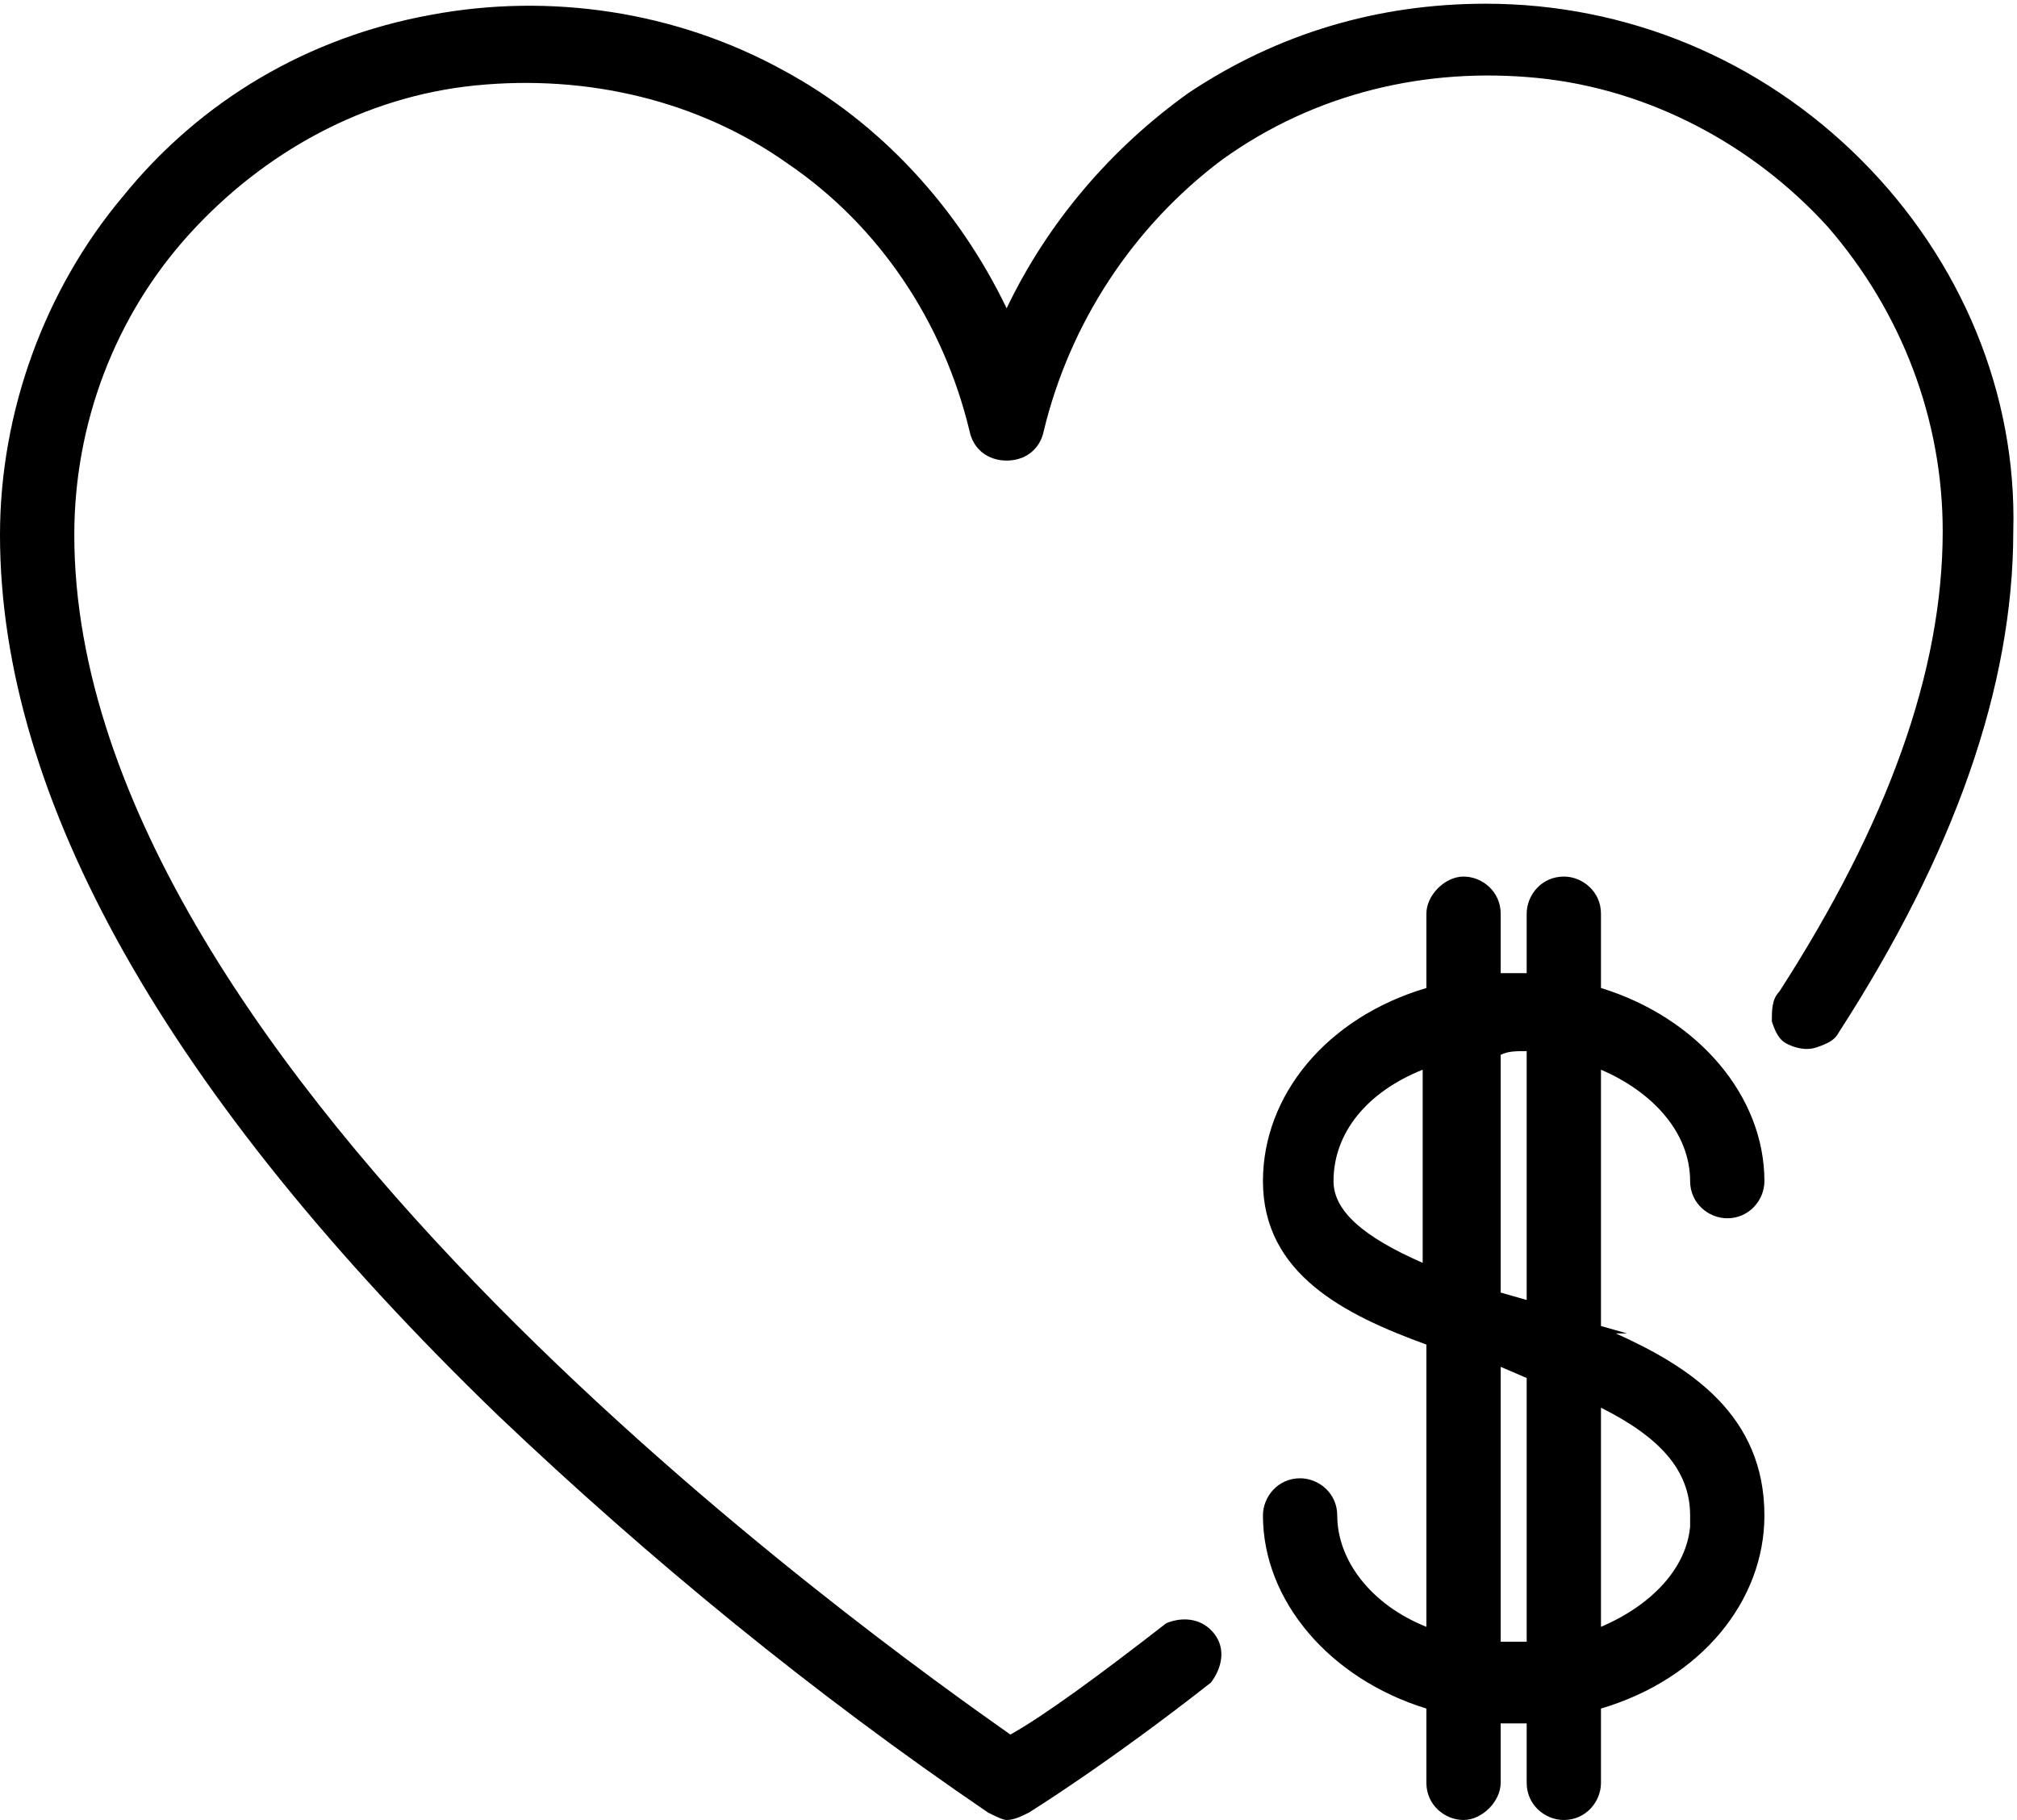
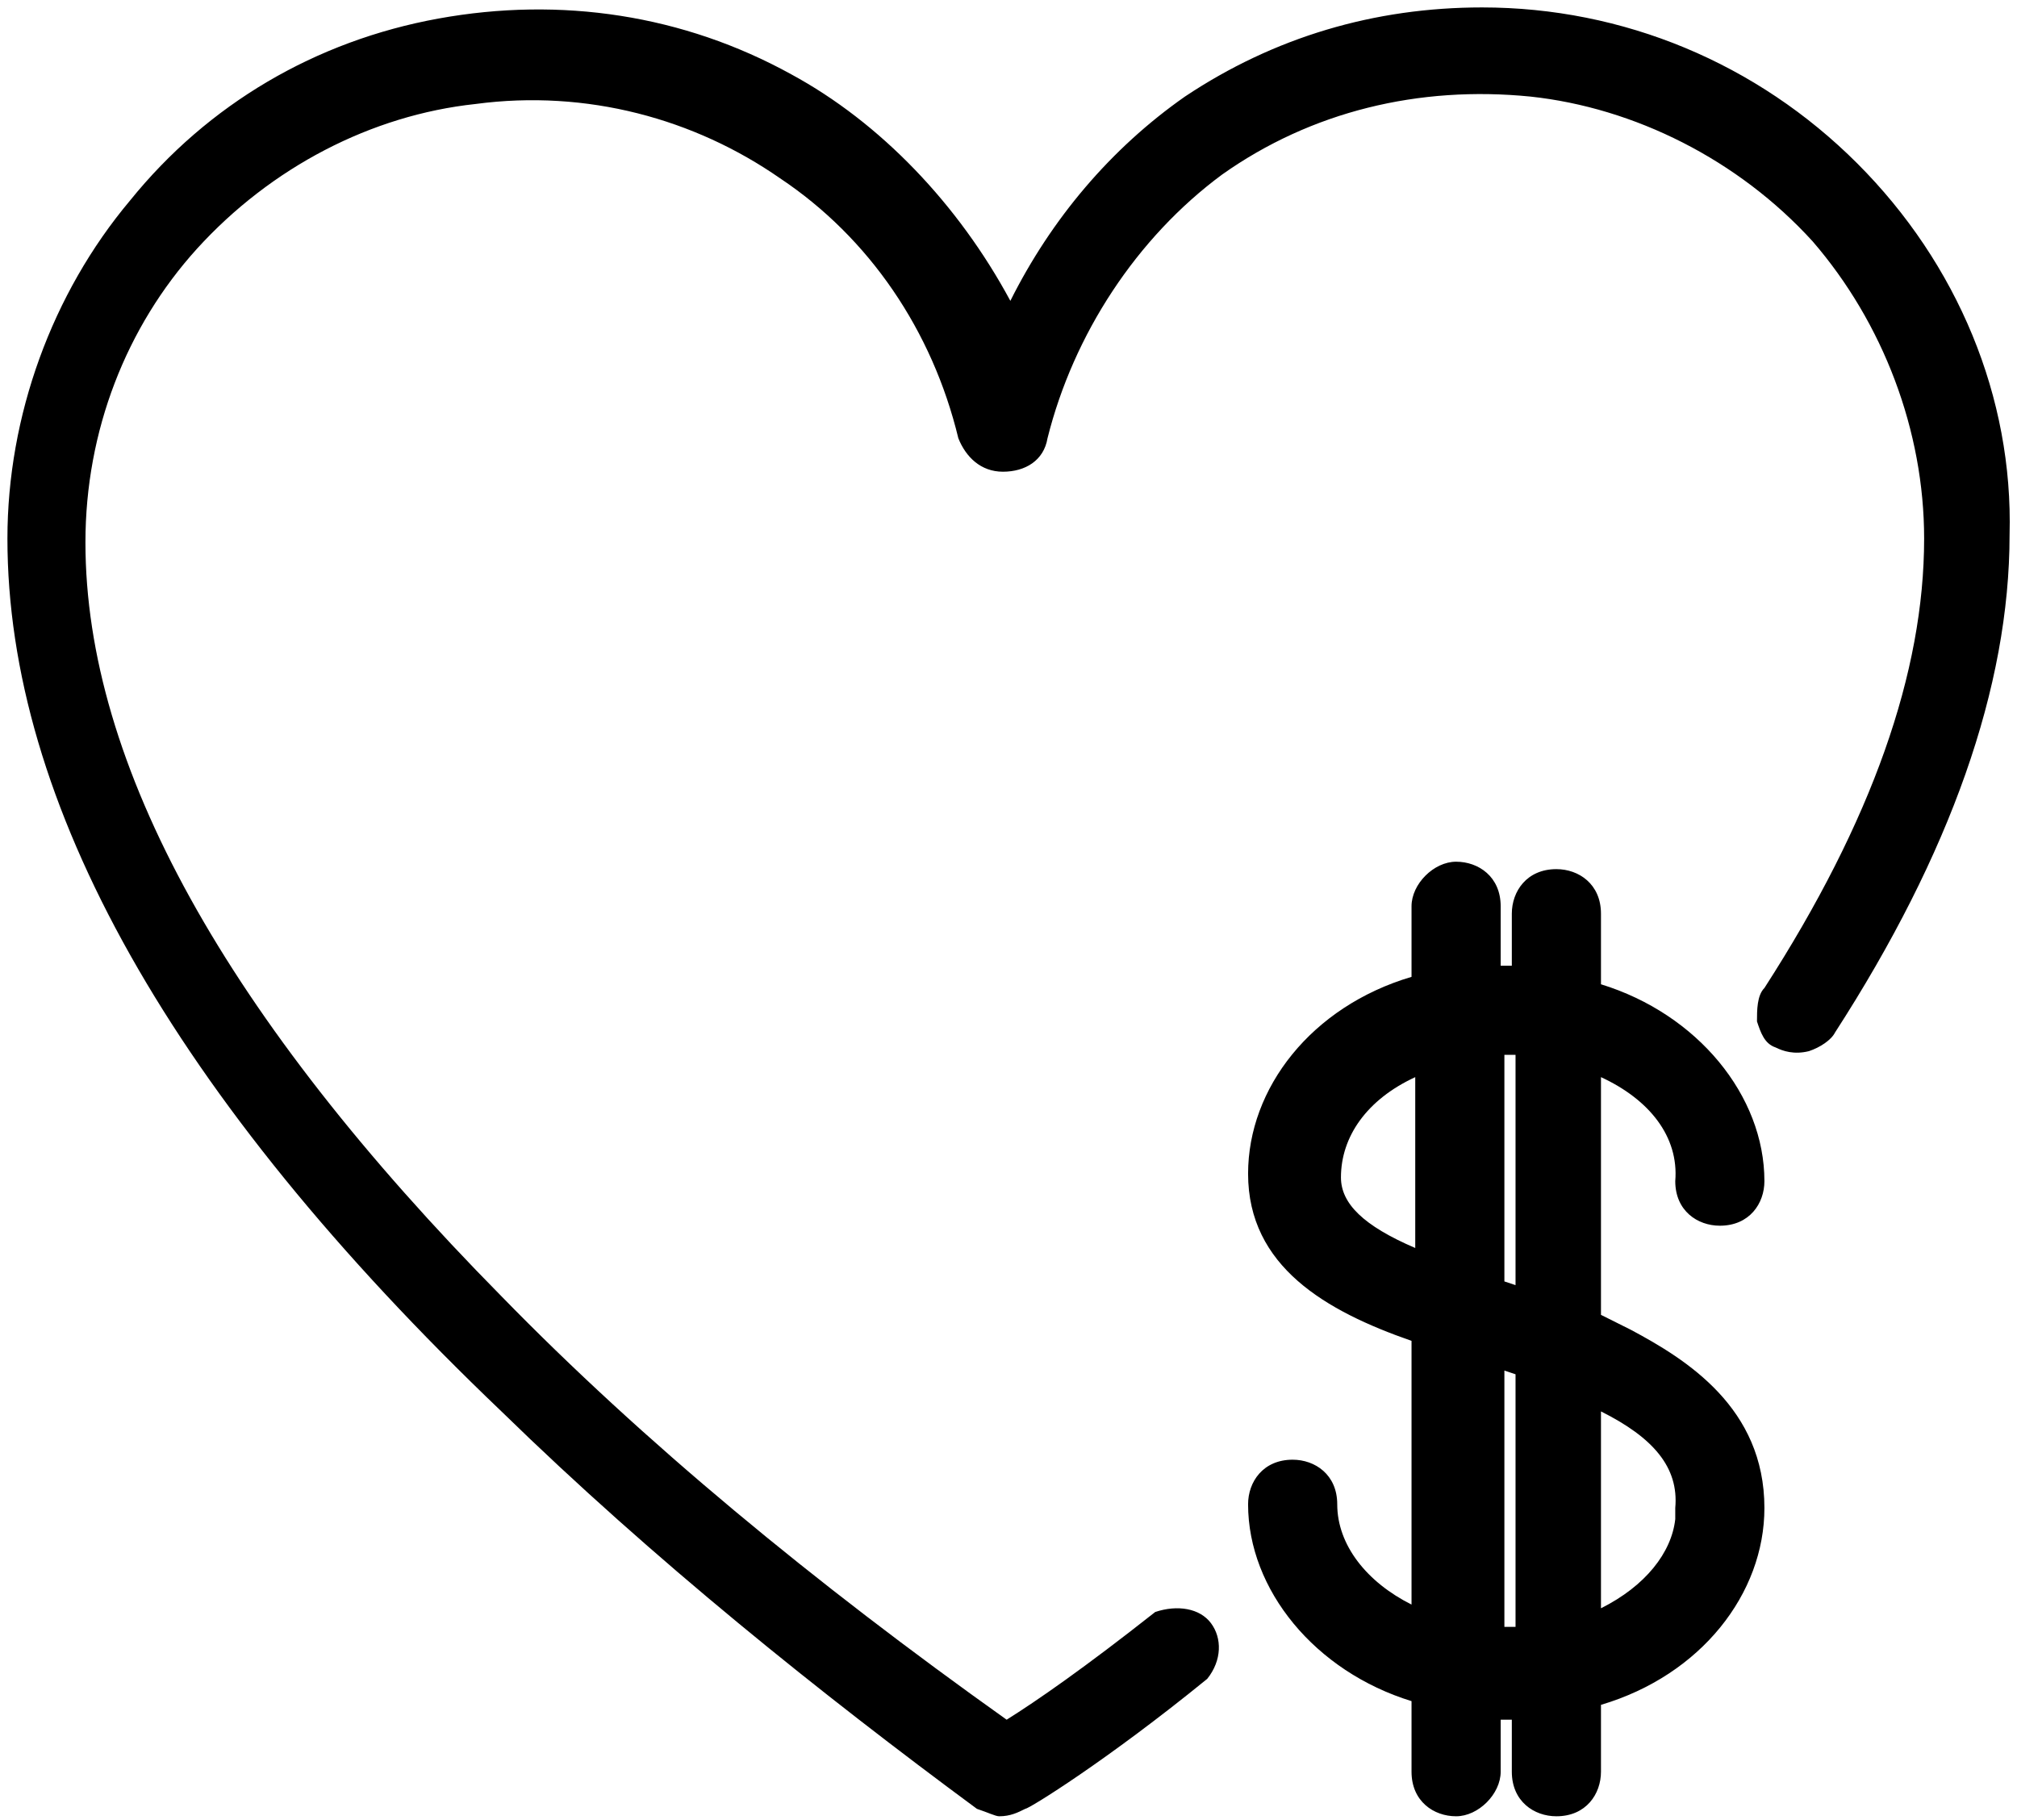
<svg xmlns="http://www.w3.org/2000/svg" version="1.1" id="Layer_1" x="0px" y="0px" viewBox="0 0 54.3 49" style="enable-background:new 0 0 54.3 49;" xml:space="preserve">
  <style type="text/css">
	.st0{fill:currentColor;}
</style>
-   <path class="st0" d="M50.1,4.3C47.4,1.6,43.8,0.1,40,0.1c-2.9,0-5.6,0.8-8,2.4C29.9,4,28.2,6,27.1,8.3c-1.3-2.7-3.4-5-6-6.4  c-2.9-1.6-6.3-2.1-9.5-1.5C8.3,1,5.4,2.7,3.3,5.3C1.2,7.8,0,11.1,0,14.4c0,7.1,4.5,15.1,13.4,23.7c4.1,3.9,8.5,7.5,13.2,10.7  c0.2,0.1,0.4,0.2,0.5,0.2c0.2,0,0.4-0.1,0.6-0.2c0,0,2.1-1.3,4.9-3.5c0.3-0.4,0.4-0.9,0.1-1.3c-0.3-0.4-0.8-0.5-1.3-0.3  c-1.8,1.4-3.3,2.5-4.2,3C23.8,44.3,2,28.9,2,14.4c0-3,1.1-5.9,3.1-8.1s4.7-3.7,7.7-4s6,0.4,8.4,2.1c2.5,1.7,4.2,4.3,4.9,7.2  c0.1,0.5,0.5,0.8,1,0.8s0.9-0.3,1-0.8c0.7-2.9,2.4-5.5,4.8-7.3c2.5-1.8,5.5-2.5,8.5-2.2s5.8,1.8,7.8,4c2,2.3,3.1,5.2,3.1,8.2  c0,3.8-1.5,7.9-4.4,12.4c-0.2,0.2-0.2,0.5-0.2,0.8c0.1,0.3,0.2,0.5,0.4,0.6s0.5,0.2,0.8,0.1s0.5-0.2,0.6-0.4  c3.1-4.8,4.7-9.3,4.7-13.5C54.3,10.6,52.8,7,50.1,4.3z M45.5,31.8c0,0.6,0.5,1,1,1c0.6,0,1-0.5,1-1c0-2.3-1.8-4.4-4.4-5.2v-2  c0-0.6-0.5-1-1-1c-0.6,0-1,0.5-1,1v1.6c-0.2,0-0.5,0-0.7,0v-1.6c0-0.6-0.5-1-1-1s-1,0.5-1,1v2c-2.7,0.8-4.4,2.9-4.4,5.2  c0,2.5,2.2,3.6,4.4,4.4v7.6c-1.5-0.6-2.4-1.8-2.4-3c0-0.6-0.5-1-1-1c-0.6,0-1,0.5-1,1c0,2.3,1.8,4.4,4.4,5.2v2c0,0.6,0.5,1,1,1  s1-0.5,1-1v-1.6c0.2,0,0.5,0,0.7,0V48c0,0.6,0.5,1,1,1c0.6,0,1-0.5,1-1v-2c2.7-0.8,4.4-2.9,4.4-5.2c0-2.7-2-4-4-4.9h0.3l-0.7-0.2  v-6.9C44.5,29.4,45.5,30.5,45.5,31.8z M41.1,28.3V35l-0.7-0.2v-6.4C40.6,28.3,40.8,28.3,41.1,28.3z M41.1,37.1v7.1  c-0.2,0-0.5,0-0.7,0v-7.4L41.1,37.1z M45.5,40.8v0.3c-0.1,1.1-1,2.1-2.4,2.7v-5.9C44.7,38.7,45.5,39.6,45.5,40.8z M35.9,31.8  c0-1.3,0.9-2.4,2.4-3V34C36.7,33.3,35.9,32.6,35.9,31.8z" />
+   <path class="st0" d="M54.1,14.4c0,4.1-1.6,8.6-4.7,13.4c-0.1,0.2-0.4,0.4-0.7,0.5c-0.4,0.1-0.7,0-0.9-0.1c-0.3-0.1-0.4-0.4-0.5-0.7  l0,0c0-0.3,0-0.7,0.2-0.9c2.9-4.5,4.3-8.5,4.3-12.1c0-2.9-1.1-5.8-3-8c-2-2.2-4.8-3.6-7.6-3.9c-3-0.3-5.9,0.4-8.3,2.1  c-2.3,1.7-4,4.3-4.7,7.1c-0.1,0.6-0.6,0.9-1.2,0.9c-0.6,0-1-0.4-1.2-0.9c-0.7-2.9-2.4-5.4-4.8-7c-2.3-1.6-5.2-2.4-8.2-2  c-2.8,0.3-5.5,1.7-7.5,3.9c-1.9,2.1-3,4.9-3,7.9c0,6,3.8,12.8,11.2,20.3c3.8,3.9,8.4,7.7,13.6,11.4c0.8-0.5,2.1-1.4,4-2.9l0,0  c0.6-0.2,1.2-0.1,1.5,0.3c0.3,0.4,0.3,1-0.1,1.5l0,0c-2.7,2.2-4.8,3.5-4.9,3.5c-0.2,0.1-0.4,0.2-0.7,0.2c-0.1,0-0.3-0.1-0.6-0.2  C22.1,45.6,17.6,42,13.5,38C4.6,29.5,0.2,21.6,0.2,14.5c0-3.3,1.2-6.6,3.3-9.1c2.1-2.6,5-4.3,8.3-4.9c3.3-0.6,6.6-0.1,9.5,1.5  c2.4,1.3,4.5,3.5,5.9,6.1c1.1-2.2,2.7-4.1,4.7-5.5c2.4-1.6,5.1-2.4,8-2.4c3.8,0,7.4,1.5,10.1,4.2C52.7,7.1,54.2,10.7,54.1,14.4z   M43.1,29v6.4l0.8,0.4c1.5,0.8,3.6,2.1,3.6,4.8c0,2.3-1.7,4.5-4.4,5.3v1.8c0,0.6-0.4,1.2-1.2,1.2c-0.6,0-1.2-0.4-1.2-1.2v-1.4h-0.3  v1.4c0,0.6-0.6,1.2-1.2,1.2c-0.6,0-1.2-0.4-1.2-1.2v-1.9c-2.6-0.8-4.4-3-4.4-5.3c0-0.6,0.4-1.2,1.2-1.2c0.6,0,1.2,0.4,1.2,1.2  c0,1.1,0.8,2.1,2,2.7v-7.1c-2.3-0.8-4.4-2-4.4-4.5c0-2.3,1.7-4.5,4.4-5.3v-1.9c0-0.6,0.6-1.2,1.2-1.2c0.6,0,1.2,0.4,1.2,1.2V26h0.3  v-1.4c0-0.6,0.4-1.2,1.2-1.2c0.6,0,1.2,0.4,1.2,1.2v1.9c2.6,0.8,4.4,3,4.4,5.3c0,0.6-0.4,1.2-1.2,1.2c-0.6,0-1.2-0.4-1.2-1.2  C45.2,30.6,44.4,29.6,43.1,29z M38.1,29c-1.3,0.6-2,1.6-2,2.7c0,0.7,0.6,1.3,2,1.9V29z M40.8,37l-0.3-0.1v6.9h0.3V37z M40.8,28.4  c-0.1,0-0.2,0-0.3,0v6.1l0.3,0.1V28.4z M43.1,38v5.3c1.2-0.6,1.9-1.5,2-2.4l0-0.3C45.2,39.5,44.5,38.7,43.1,38z" />
</svg>
